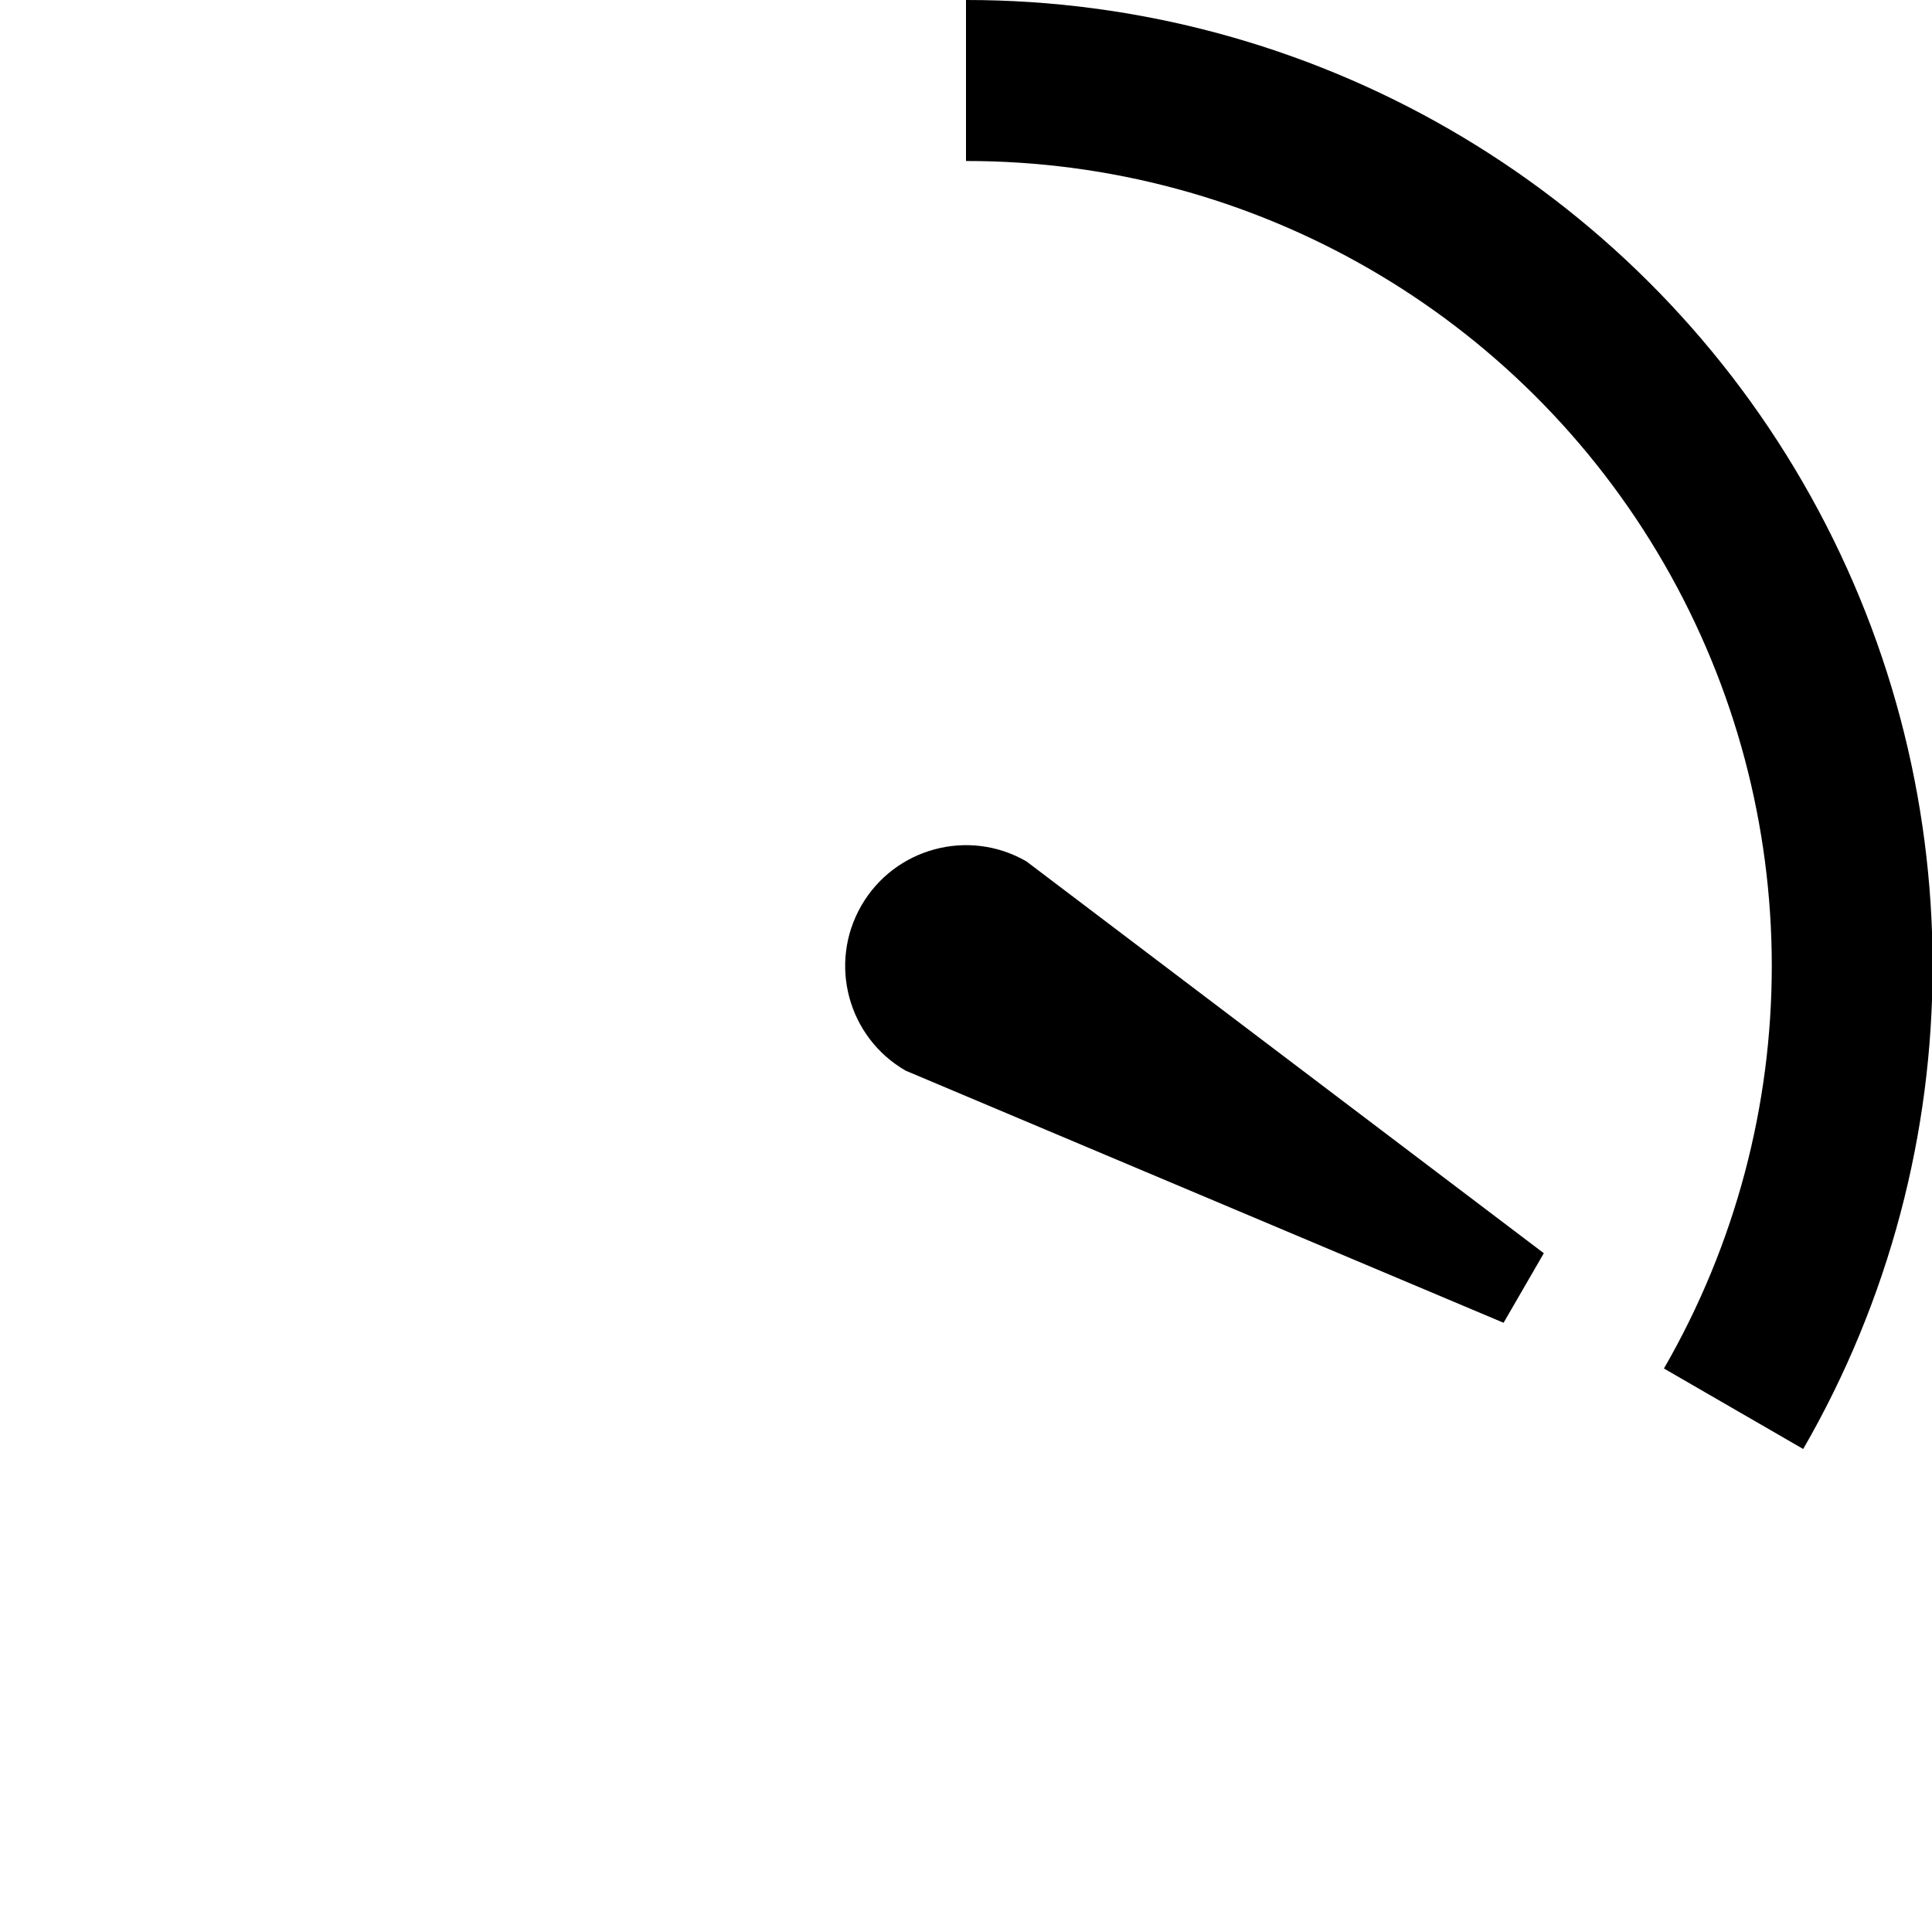
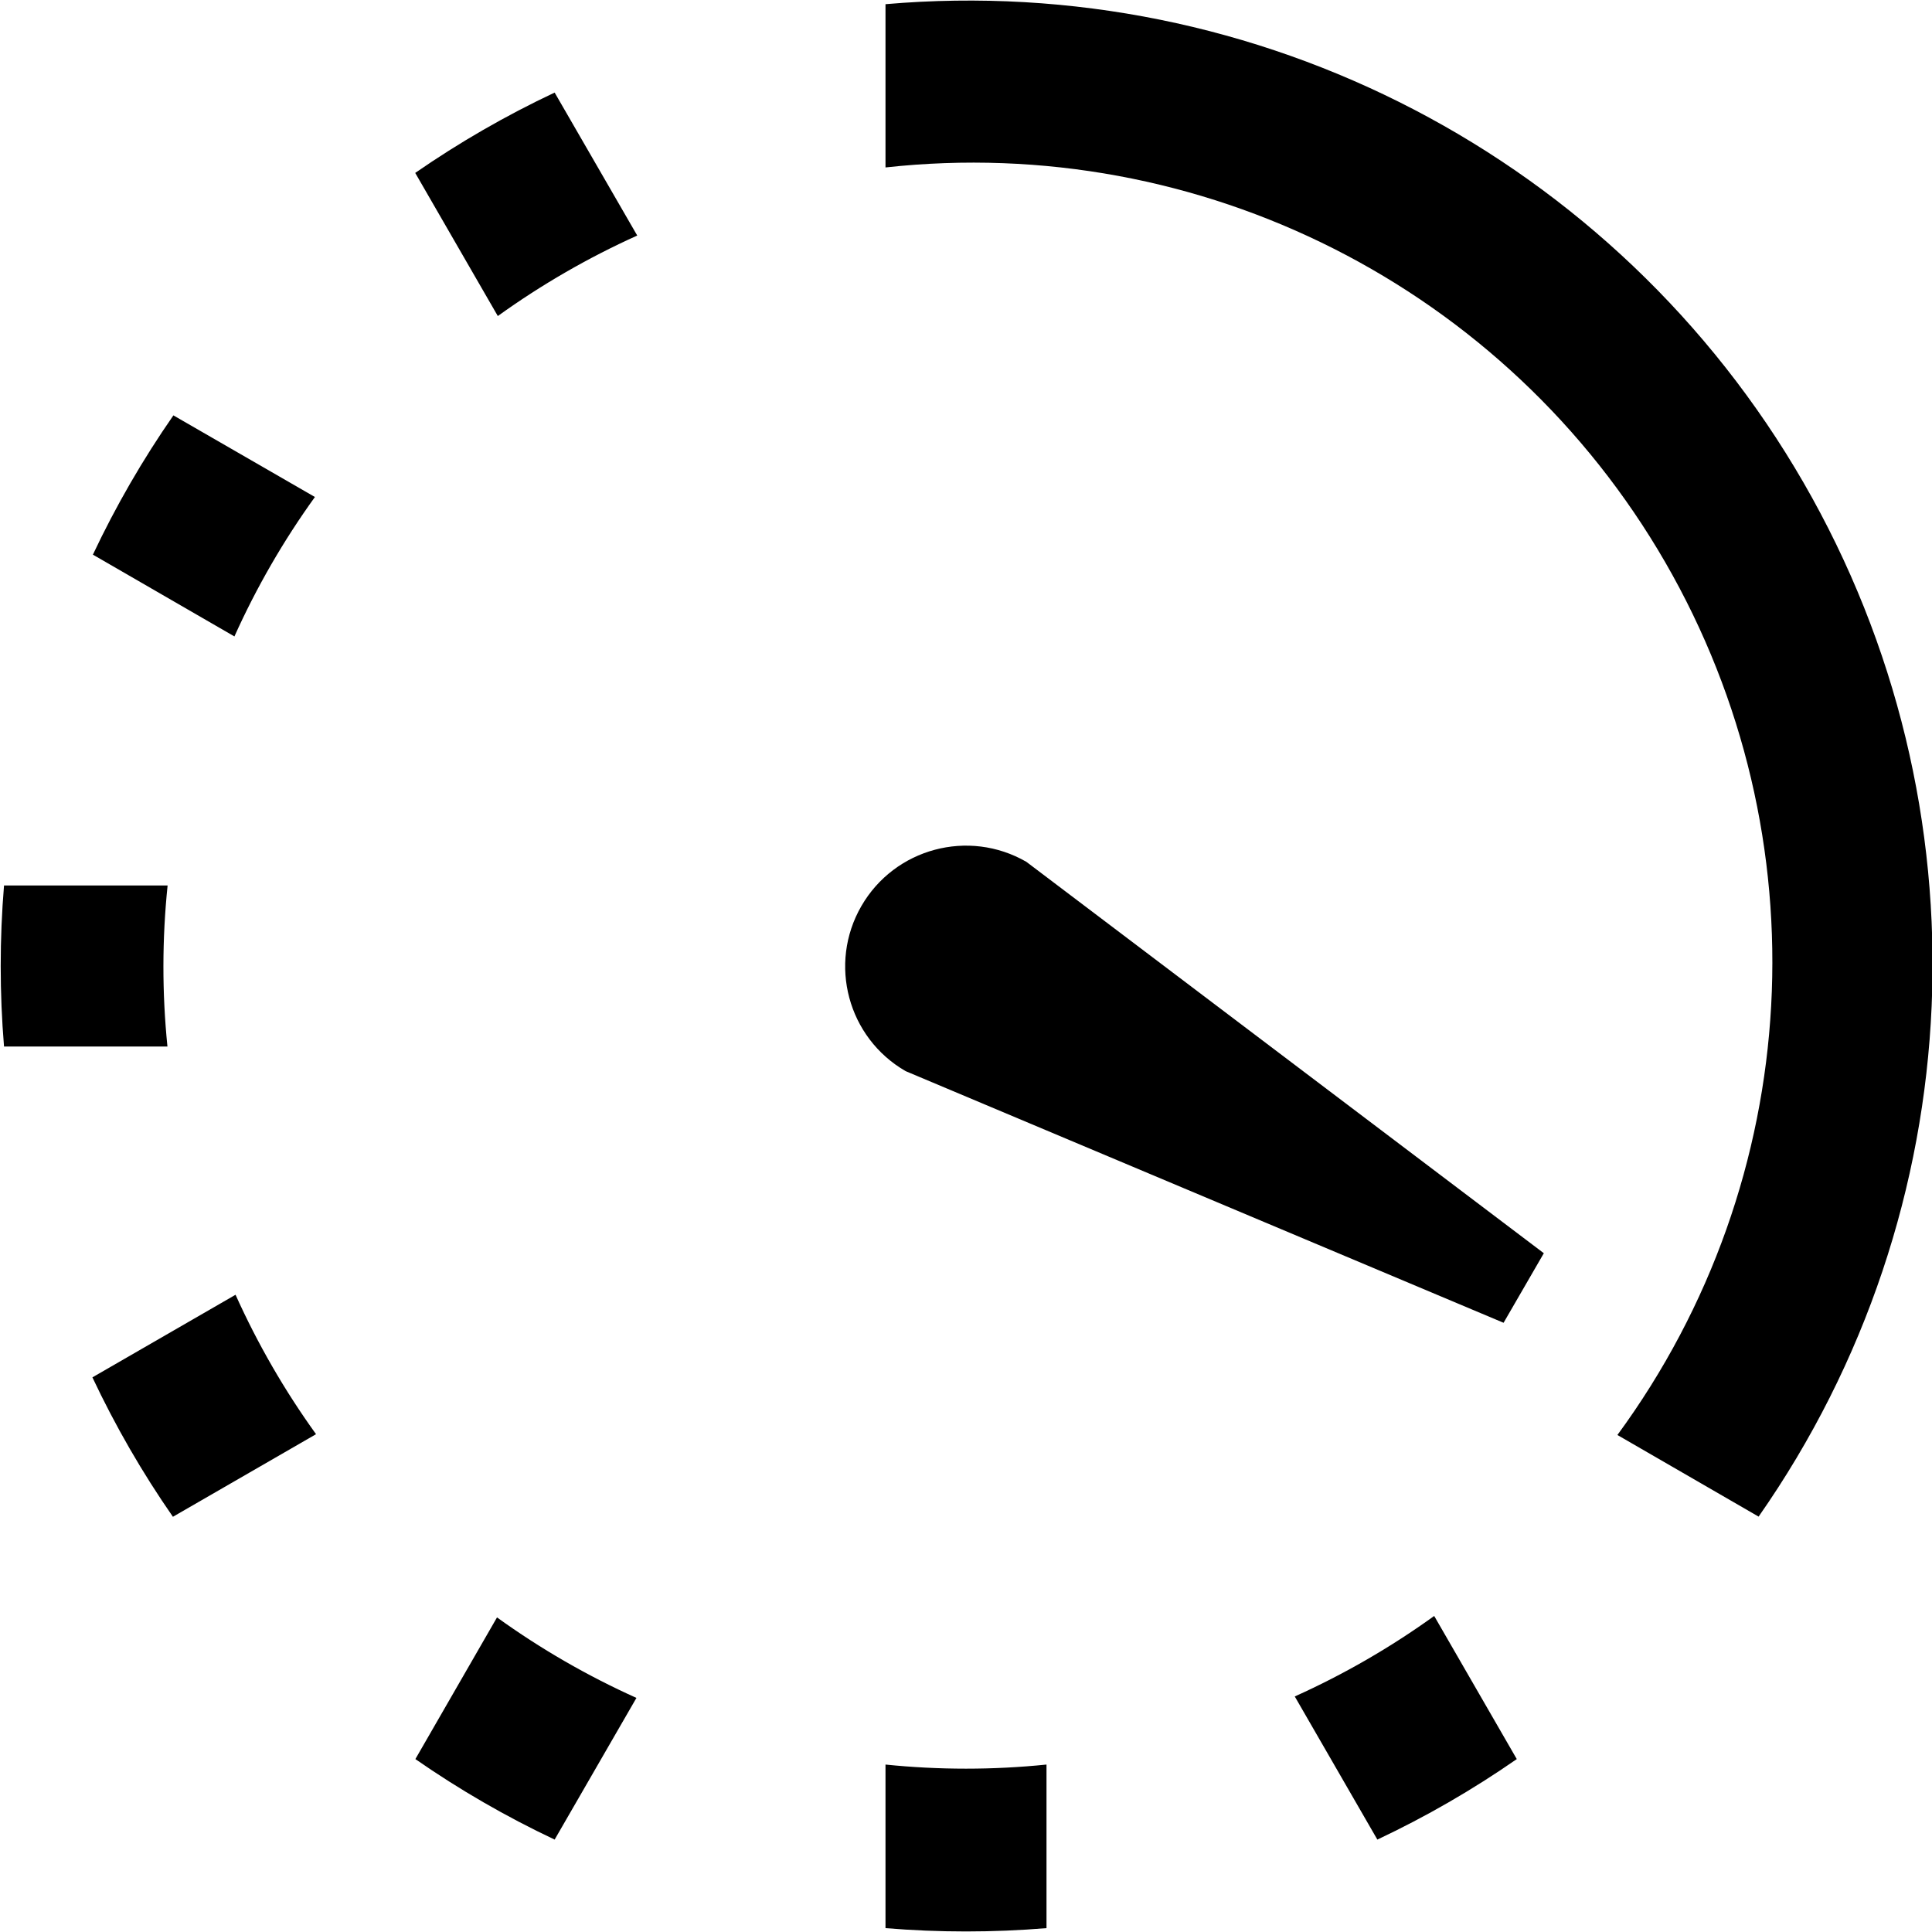
<svg xmlns="http://www.w3.org/2000/svg" width="12" height="12" viewBox="0 0 12 12">
-   <path d="M11.2,9l-.865-.5A5,5,0,0,0,6,1V0a6,6,0,0,1,5.2,9Z" />
-   <path d="M6.375,5.35a.75.75,0,0,0-.75,1.3L9.339,8.216l.25-.432Z" />
+   <path d="M5.5.026A5.986,5.986,0,0,1,10.923,9.42l-.877-.507A4.965,4.965,0,0,0,5.5,1.04Zm-2.92,10.9a6.014,6.014,0,0,0,.865.5l.508-.88a4.959,4.959,0,0,1-.866-.5ZM1.041,5.5H.025a6.07,6.07,0,0,0,0,1H1.04A4.915,4.915,0,0,1,1.041,5.5Zm8.38,5.426-.513-.889a4.966,4.966,0,0,1-.866.5l.513.889A6,6,0,0,0,9.421,10.926ZM6.5,10.96a4.915,4.915,0,0,1-1,0v1.016a6.07,6.07,0,0,0,1,0ZM2.579,1.074l.513.889a5.008,5.008,0,0,1,.866-.5L3.445.575A6.057,6.057,0,0,0,2.579,1.074ZM1.963,8.908a4.966,4.966,0,0,1-.5-.866l-.889.513a6,6,0,0,0,.5.866ZM1.456,3.953a4.959,4.959,0,0,1,.5-.866L1.077,2.58a6.014,6.014,0,0,0-.5.865Zm4.919,1.4a.75.75,0,0,0-.75,1.3L9.339,8.216l.25-.432Z" />
</svg>
